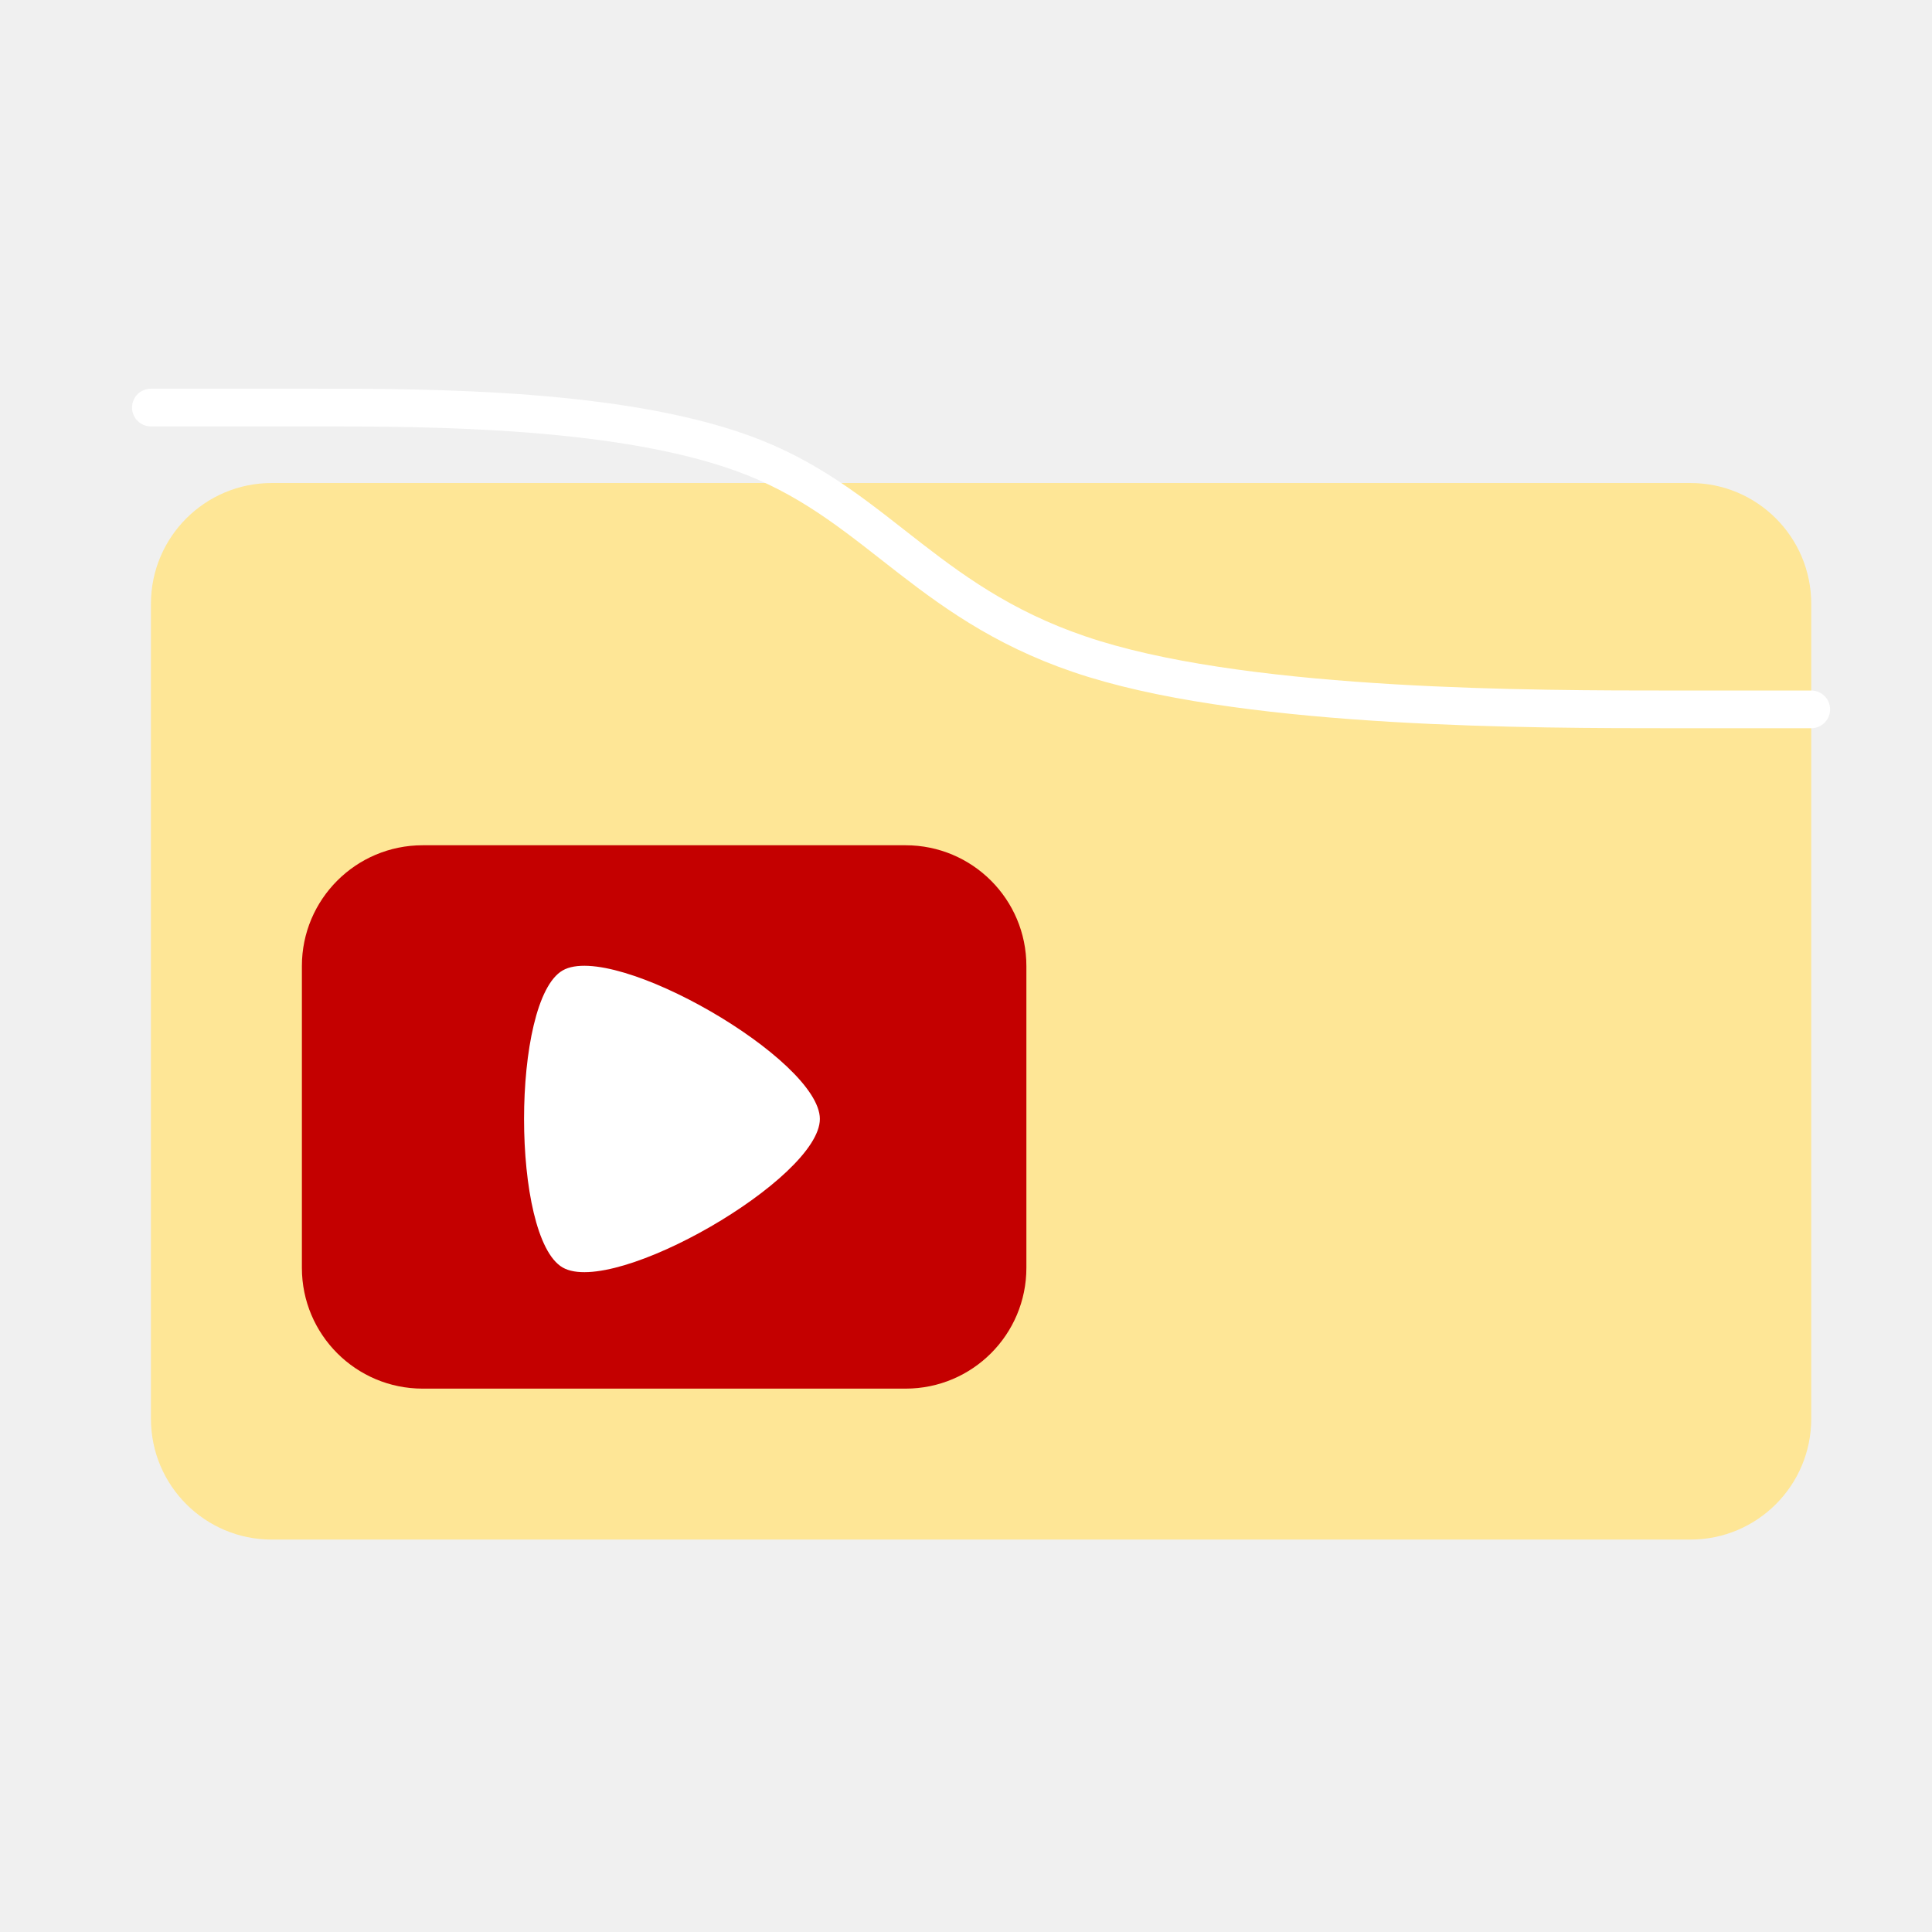
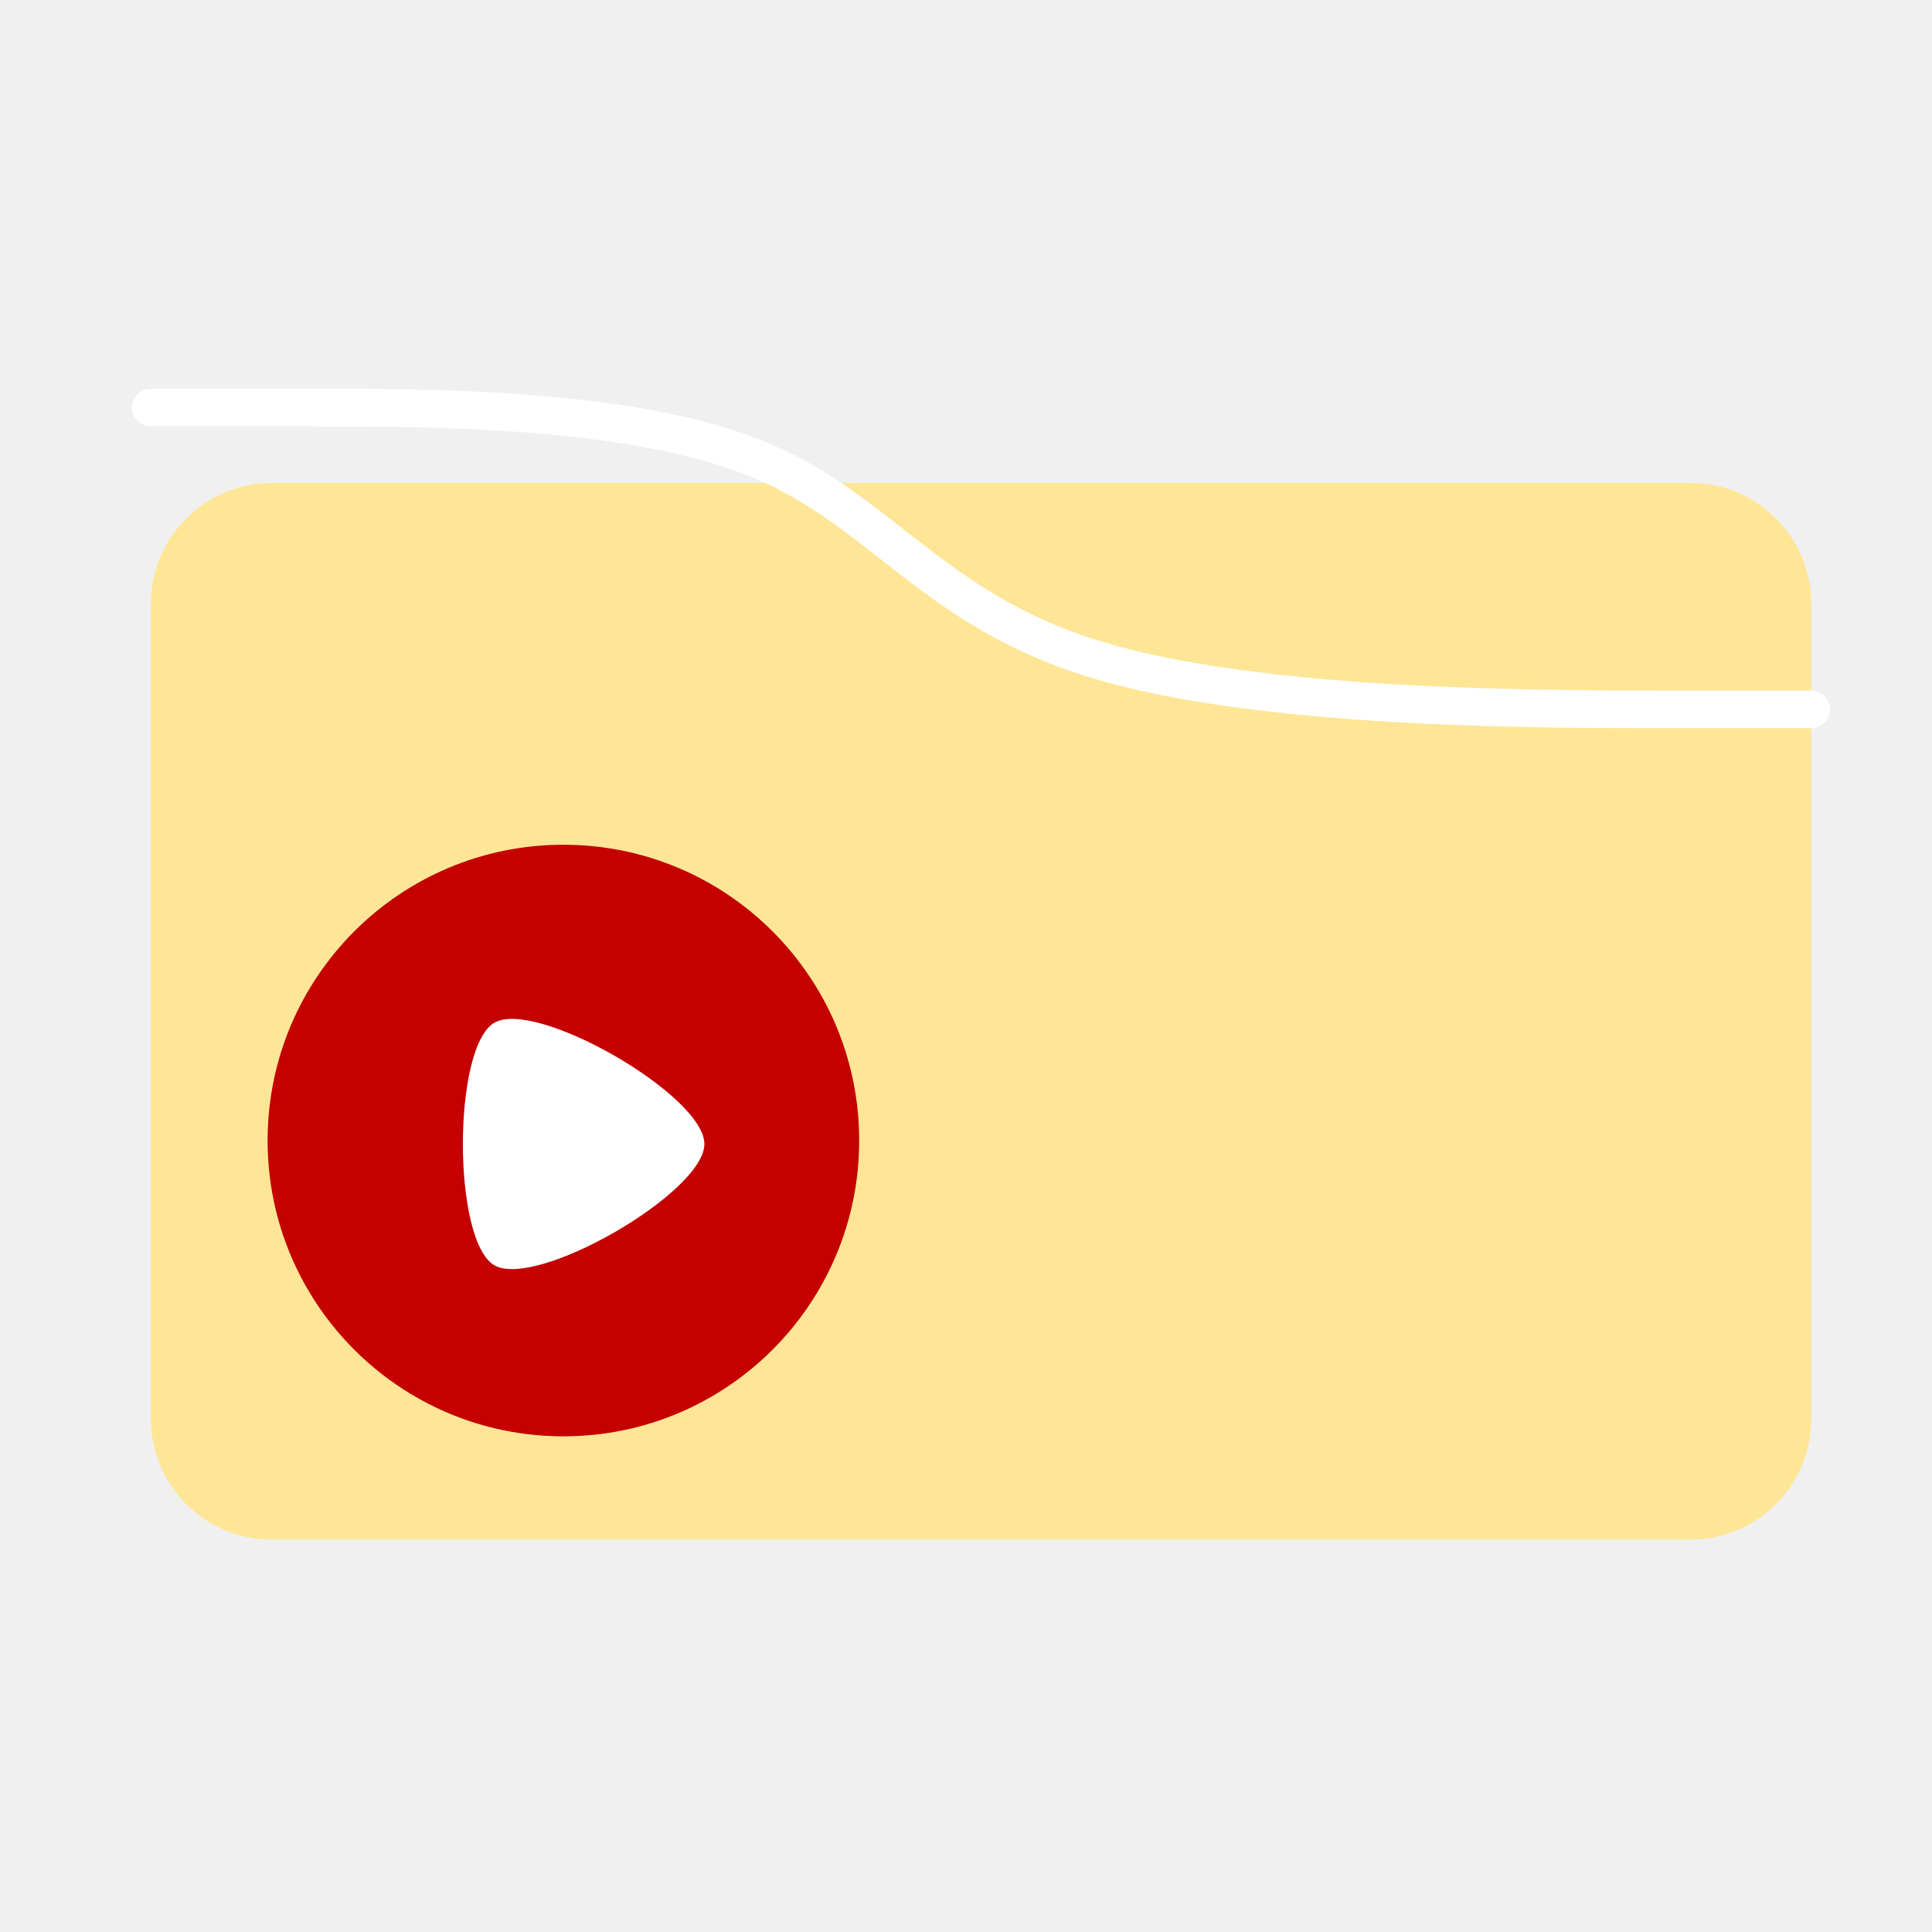
<svg xmlns="http://www.w3.org/2000/svg" width="128" height="128" viewBox="0 0 33.867 33.867" version="1.1" id="svg8">
  <defs id="defs2">
    </defs>
  <g id="layer1">
    <rect style="fill:#fee696;fill-opacity:1;fill-rule:evenodd;stroke-width:0.265;stroke-miterlimit:4;stroke-dasharray:none" id="rect835" width="29.104" height="18.521" x="2.646" y="8.467" ry="2.117" />
    <path style="fill:none;stroke:#ffffff;stroke-width:0.661;stroke-linecap:round;stroke-linejoin:round;stroke-miterlimit:4.4;stroke-dasharray:none;stroke-dashoffset:0;stroke-opacity:1" d="m 31.75,12.435 c 0,0 0,0 -2.425,0 -2.425,0 -7.276,0 -10.142,-0.882 C 16.316,10.672 15.434,8.908 13.229,8.026 11.024,7.144 7.497,7.144 5.512,7.144 c -1.984,0 -2.425,0 -2.867,0" id="path843" />
    <path style="fill:none;stroke:#000000;stroke-width:0.265px;stroke-linecap:butt;stroke-linejoin:miter;stroke-opacity:1" d="m 27.781,7.144 c 0,0 0,0 0,0 z" id="path847" />
-     <rect style="fill:#c40000;fill-opacity:1;fill-rule:evenodd;stroke-width:0.706" id="rect840" width="12.7" height="9.525" x="5.292" y="14.817" ry="2.117" />
-     <path style="fill:#ffffff;fill-opacity:1;fill-rule:evenodd;stroke-width:0.501" id="path842" d="m -12.025,10.522 c 0,-1.041 3.608,-3.124 4.509,-2.604 0.902,0.521 0.902,4.686 -2e-7,5.207 -0.902,0.521 -4.509,-1.562 -4.509,-2.604 z" transform="matrix(-1,0,0,1,2.346897,9.09334)" />
+     <circle style="fill:#c40000;fill-opacity:1;fill-rule:evenodd;stroke-width:0.576" id="path846" cx="9.876" cy="19.993" r="5.185" />
+     <path style="fill:#ffffff;fill-opacity:1;fill-rule:evenodd;stroke-width:0.409" id="path842" d="m -9.82,8.592 c 0,-0.85 2.946,-2.551 3.682,-2.126 0.736,0.425 0.736,3.827 -2e-7,4.252 -0.736,0.425 -3.682,-1.276 -3.682,-2.126 z" transform="matrix(-1,0,0,1,2.527947,11.46187)" />
  </g>
</svg>
